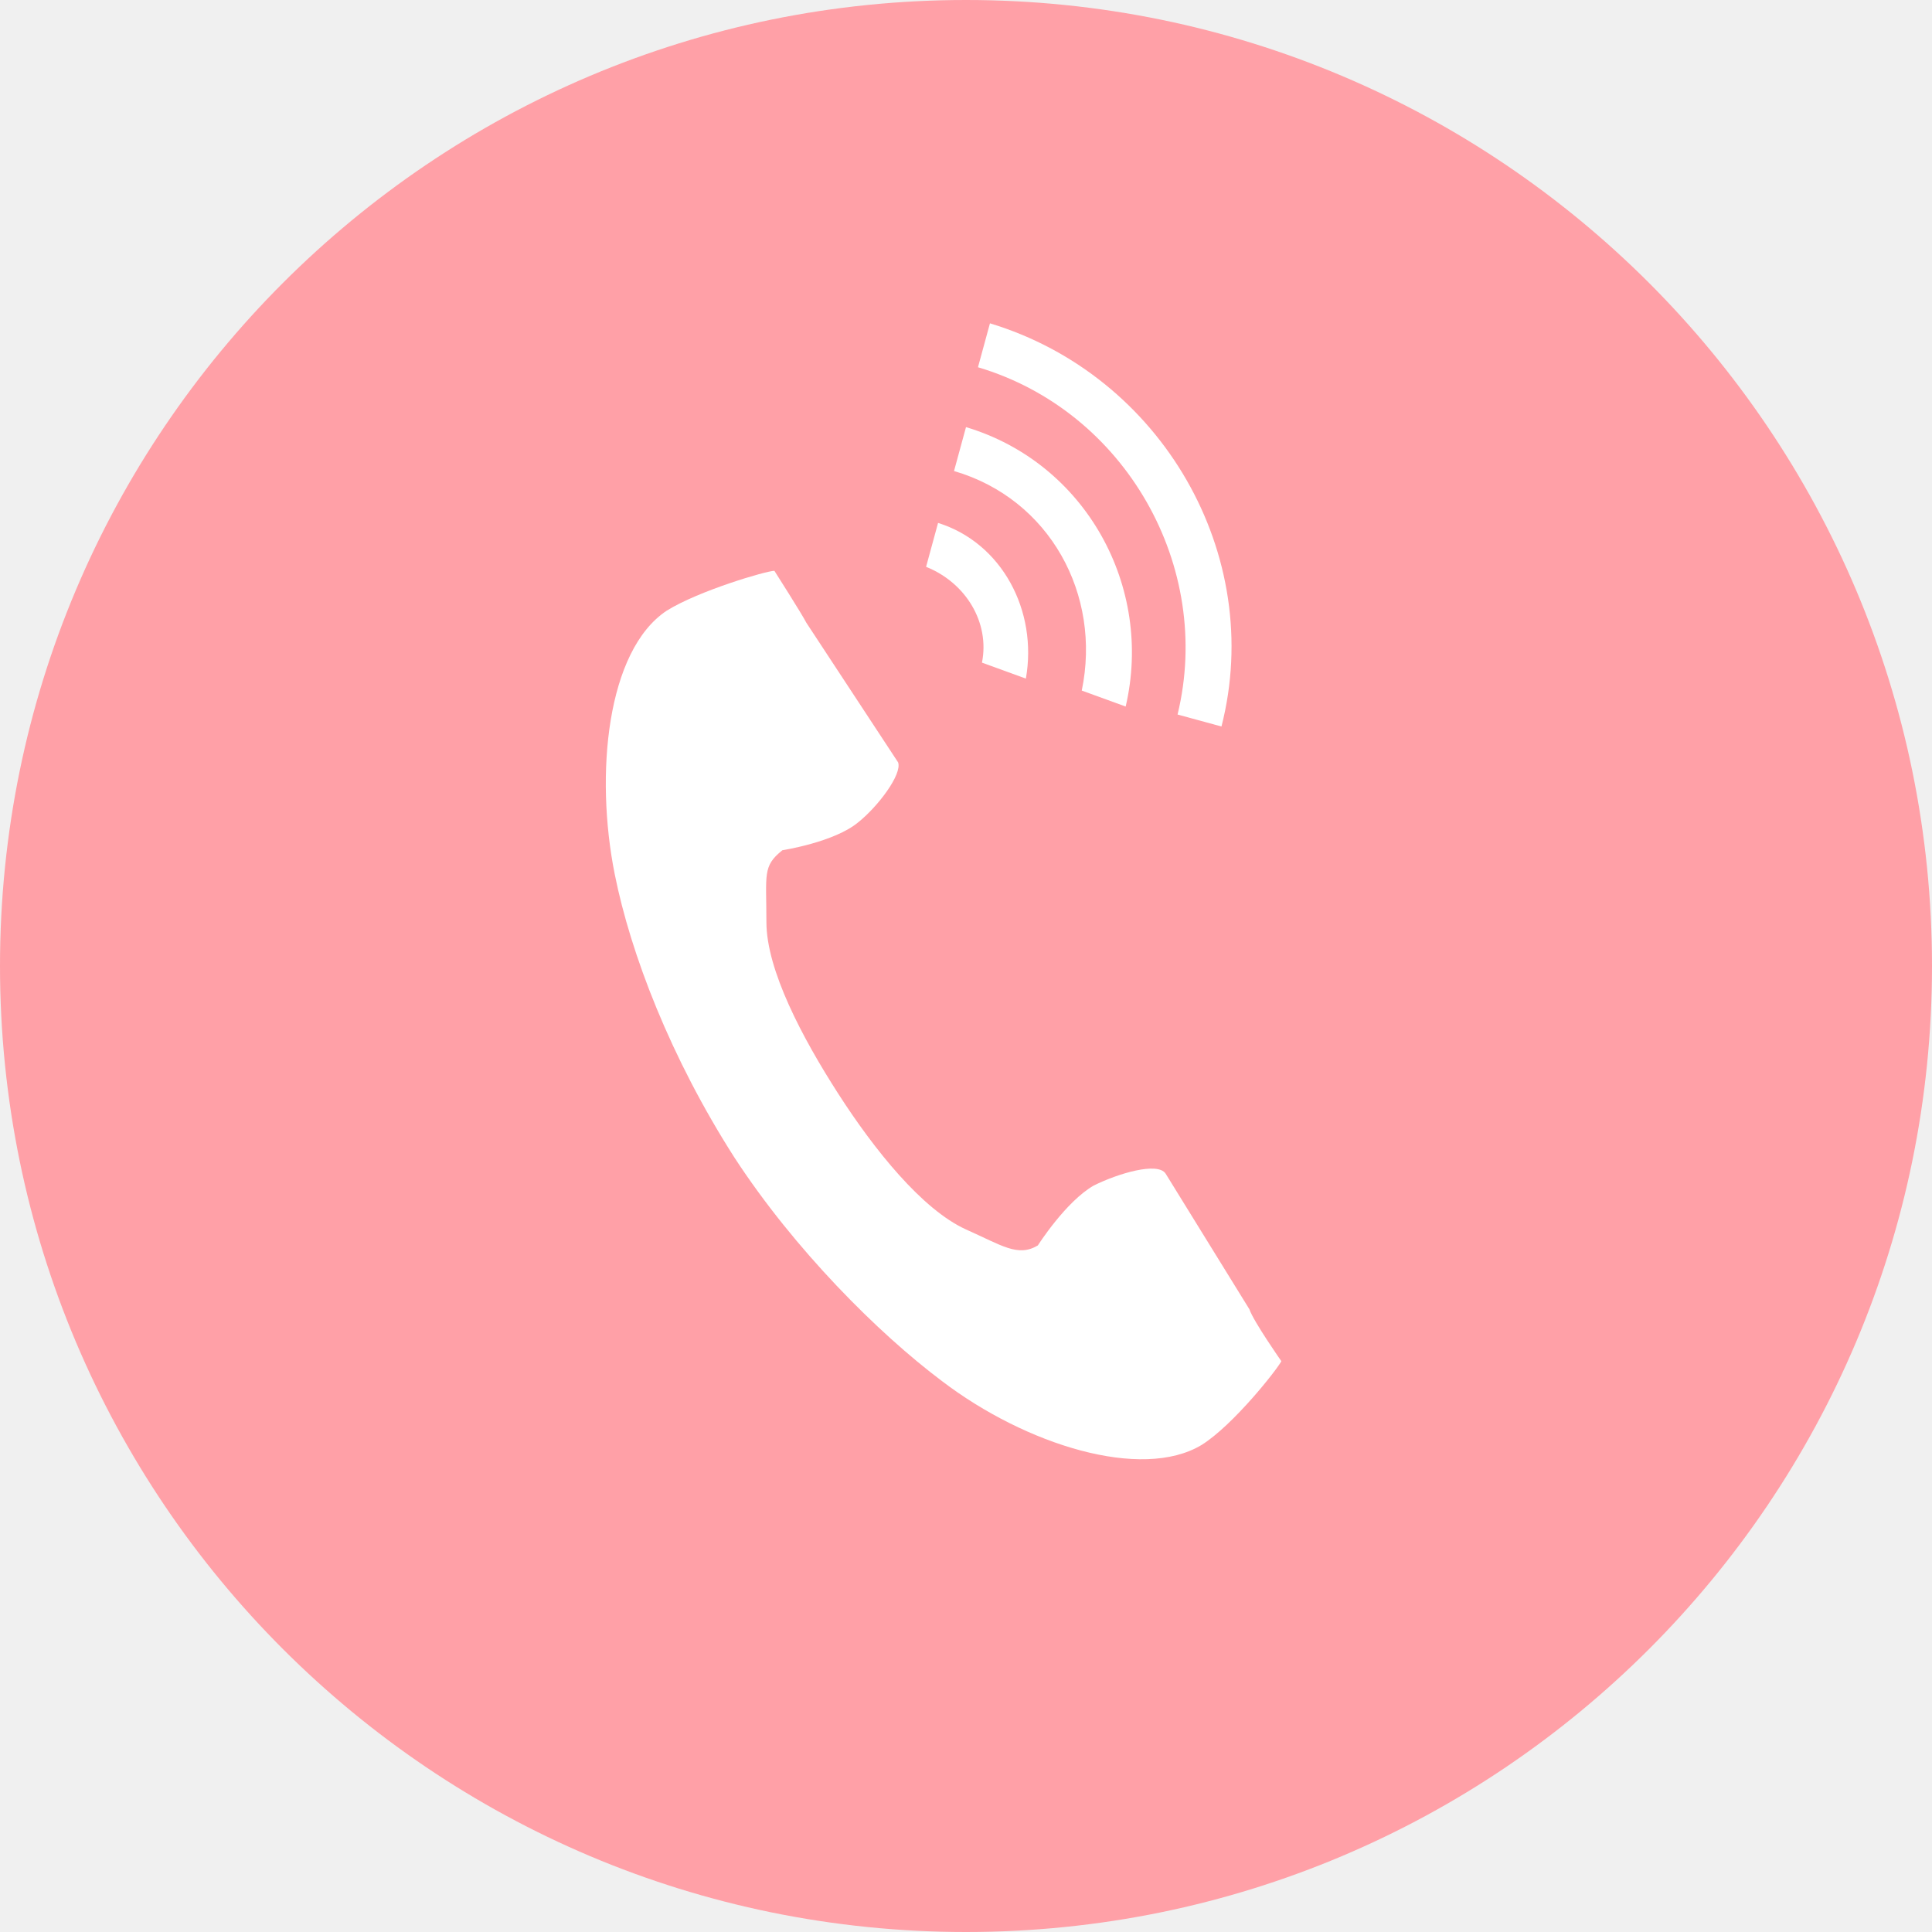
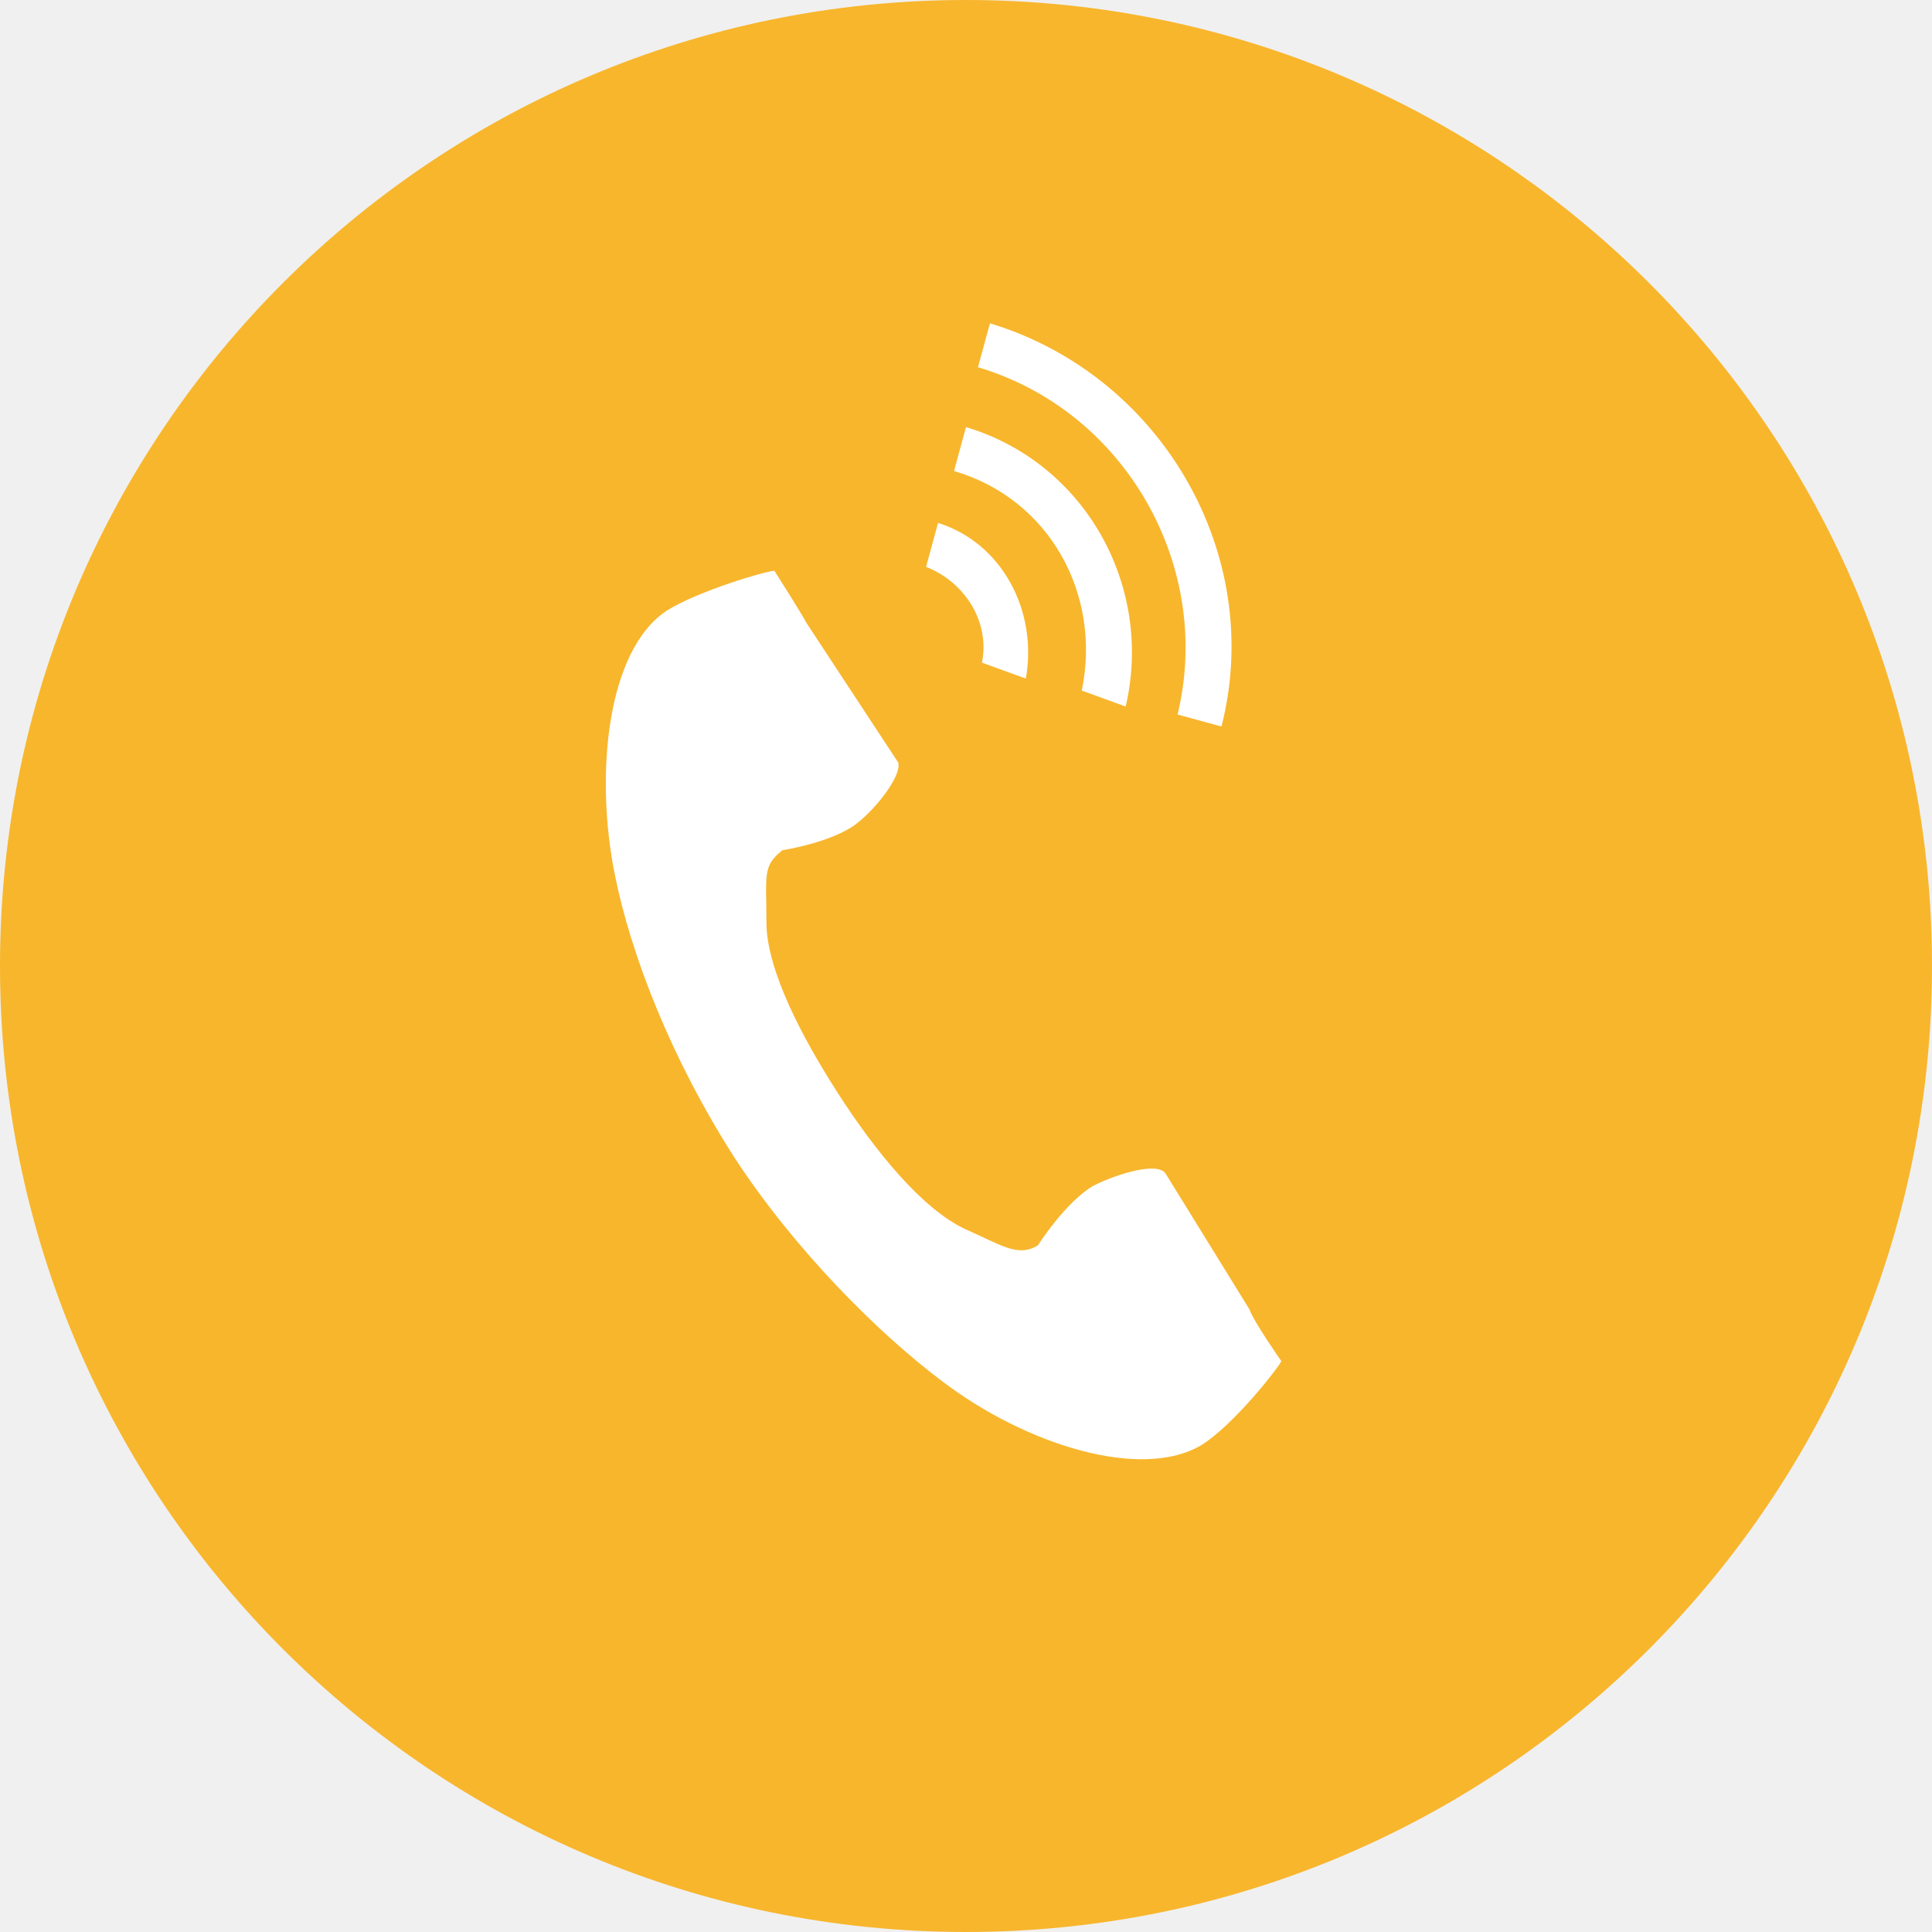
<svg xmlns="http://www.w3.org/2000/svg" id="_レイヤー_2" version="1.1" viewBox="0 0 48.4 48.4">
  <defs>
    <style>
      .st0 {
        fill: #fff;
      }

      .st1 {
-         fill: #FFA0A7;
+         fill: #F8B62D;
      }
    </style>
  </defs>
  <g id="bg02">
    <g>
      <circle class="st1" cx="24.2" cy="24.2" r="24.2" />
      <path class="st0" d="M16.7,15.3c-1.5,1-1.8,4.1-1.3,6.6.4,2,1.4,4.6,3,7.1,1.5,2.3,3.6,4.4,5.2,5.6,2.1,1.6,5,2.5,6.5,1.6.8-.5,1.9-1.9,2-2.1,0,0-.7-1-.8-1.3l-2.1-3.4c-.2-.3-1.2,0-1.8.3-.7.4-1.4,1.5-1.4,1.5-.5.3-.9,0-1.8-.4-1.1-.5-2.3-2-3.2-3.4-.9-1.4-1.8-3.1-1.8-4.3s-.1-1.4.4-1.8c0,0,1.3-.2,1.9-.7.5-.4,1.1-1.2,1-1.5l-2.3-3.5c-.1-.2-.8-1.3-.8-1.3-.2,0-1.9.5-2.7,1ZM29.5,17.9c.9-3.7-1.3-7.6-5-8.7l.3-1.1c4.3,1.3,6.9,5.8,5.8,10.1,0,0-1.1-.3-1.1-.3Z" />
      <path class="st0" d="M27.1,17.3c.5-2.4-.8-4.8-3.2-5.5l.3-1.1c3,.9,4.7,4,4,7,0,0-1.1-.4-1.1-.4Z" />
      <path class="st0" d="M24.6,16.6c.2-1-.4-2-1.4-2.4l.3-1.1c1.6.5,2.5,2.2,2.2,3.9l-1.1-.4Z" />
    </g>
  </g>
</svg>
